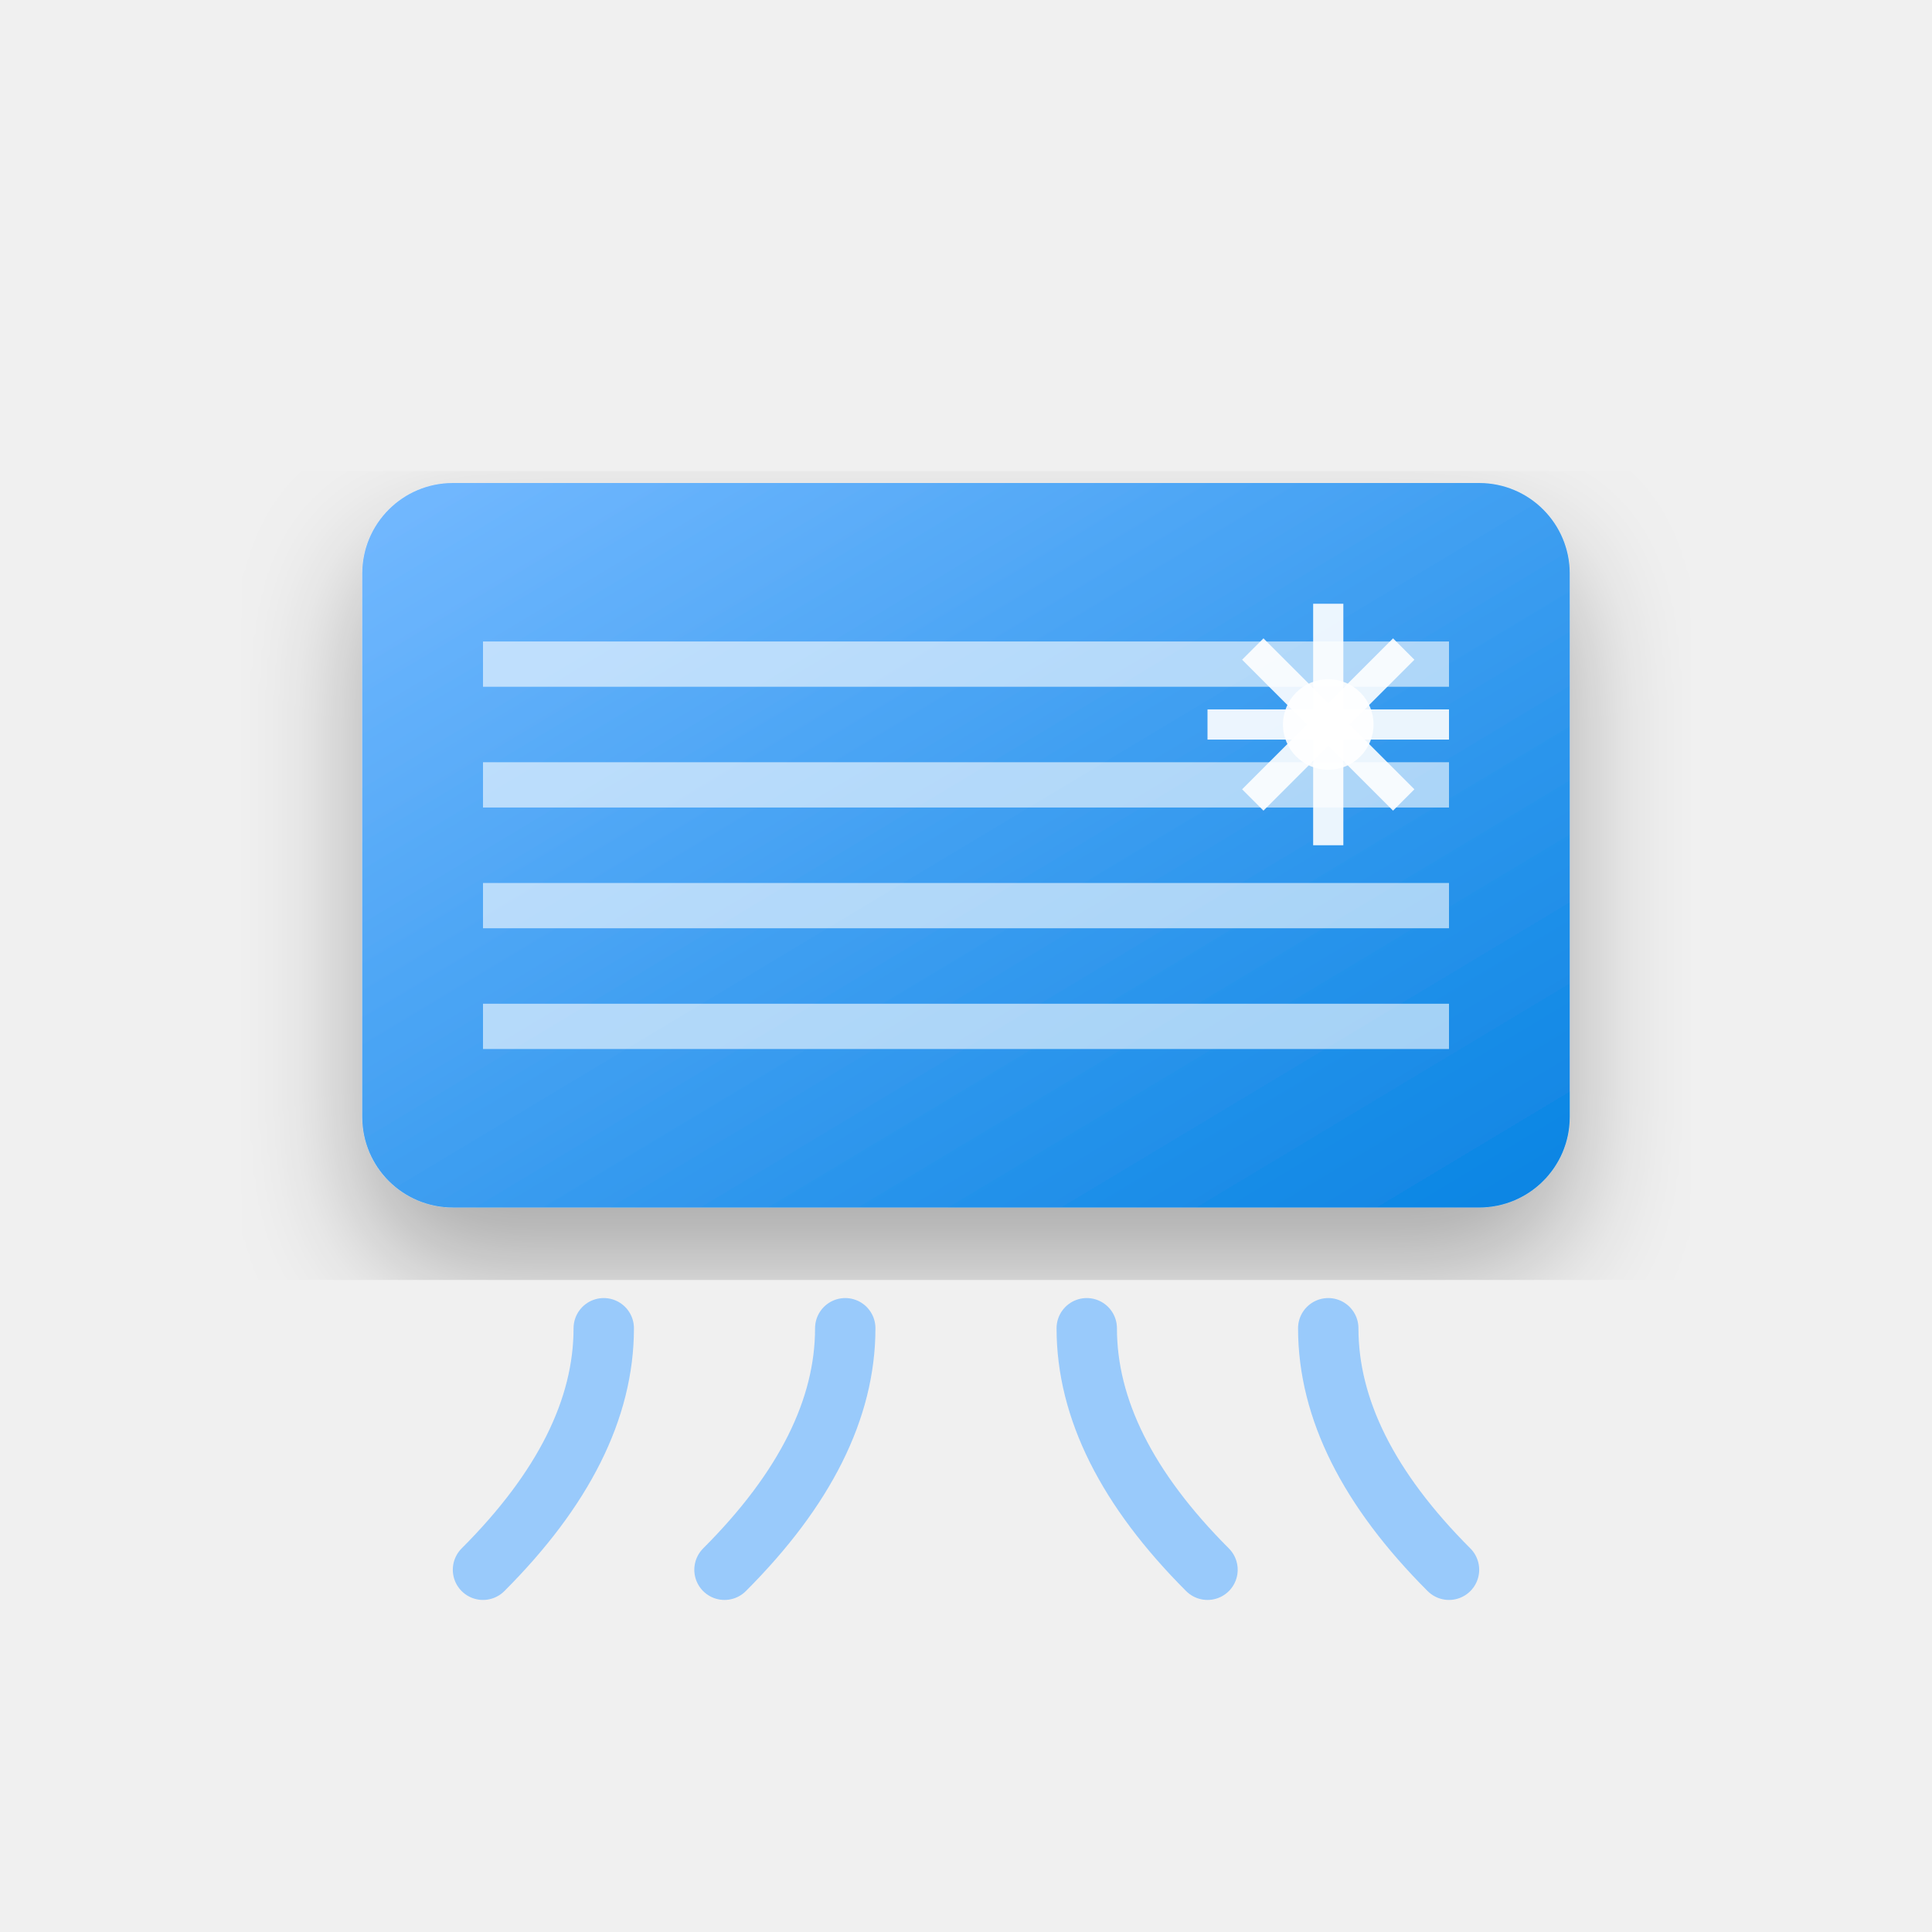
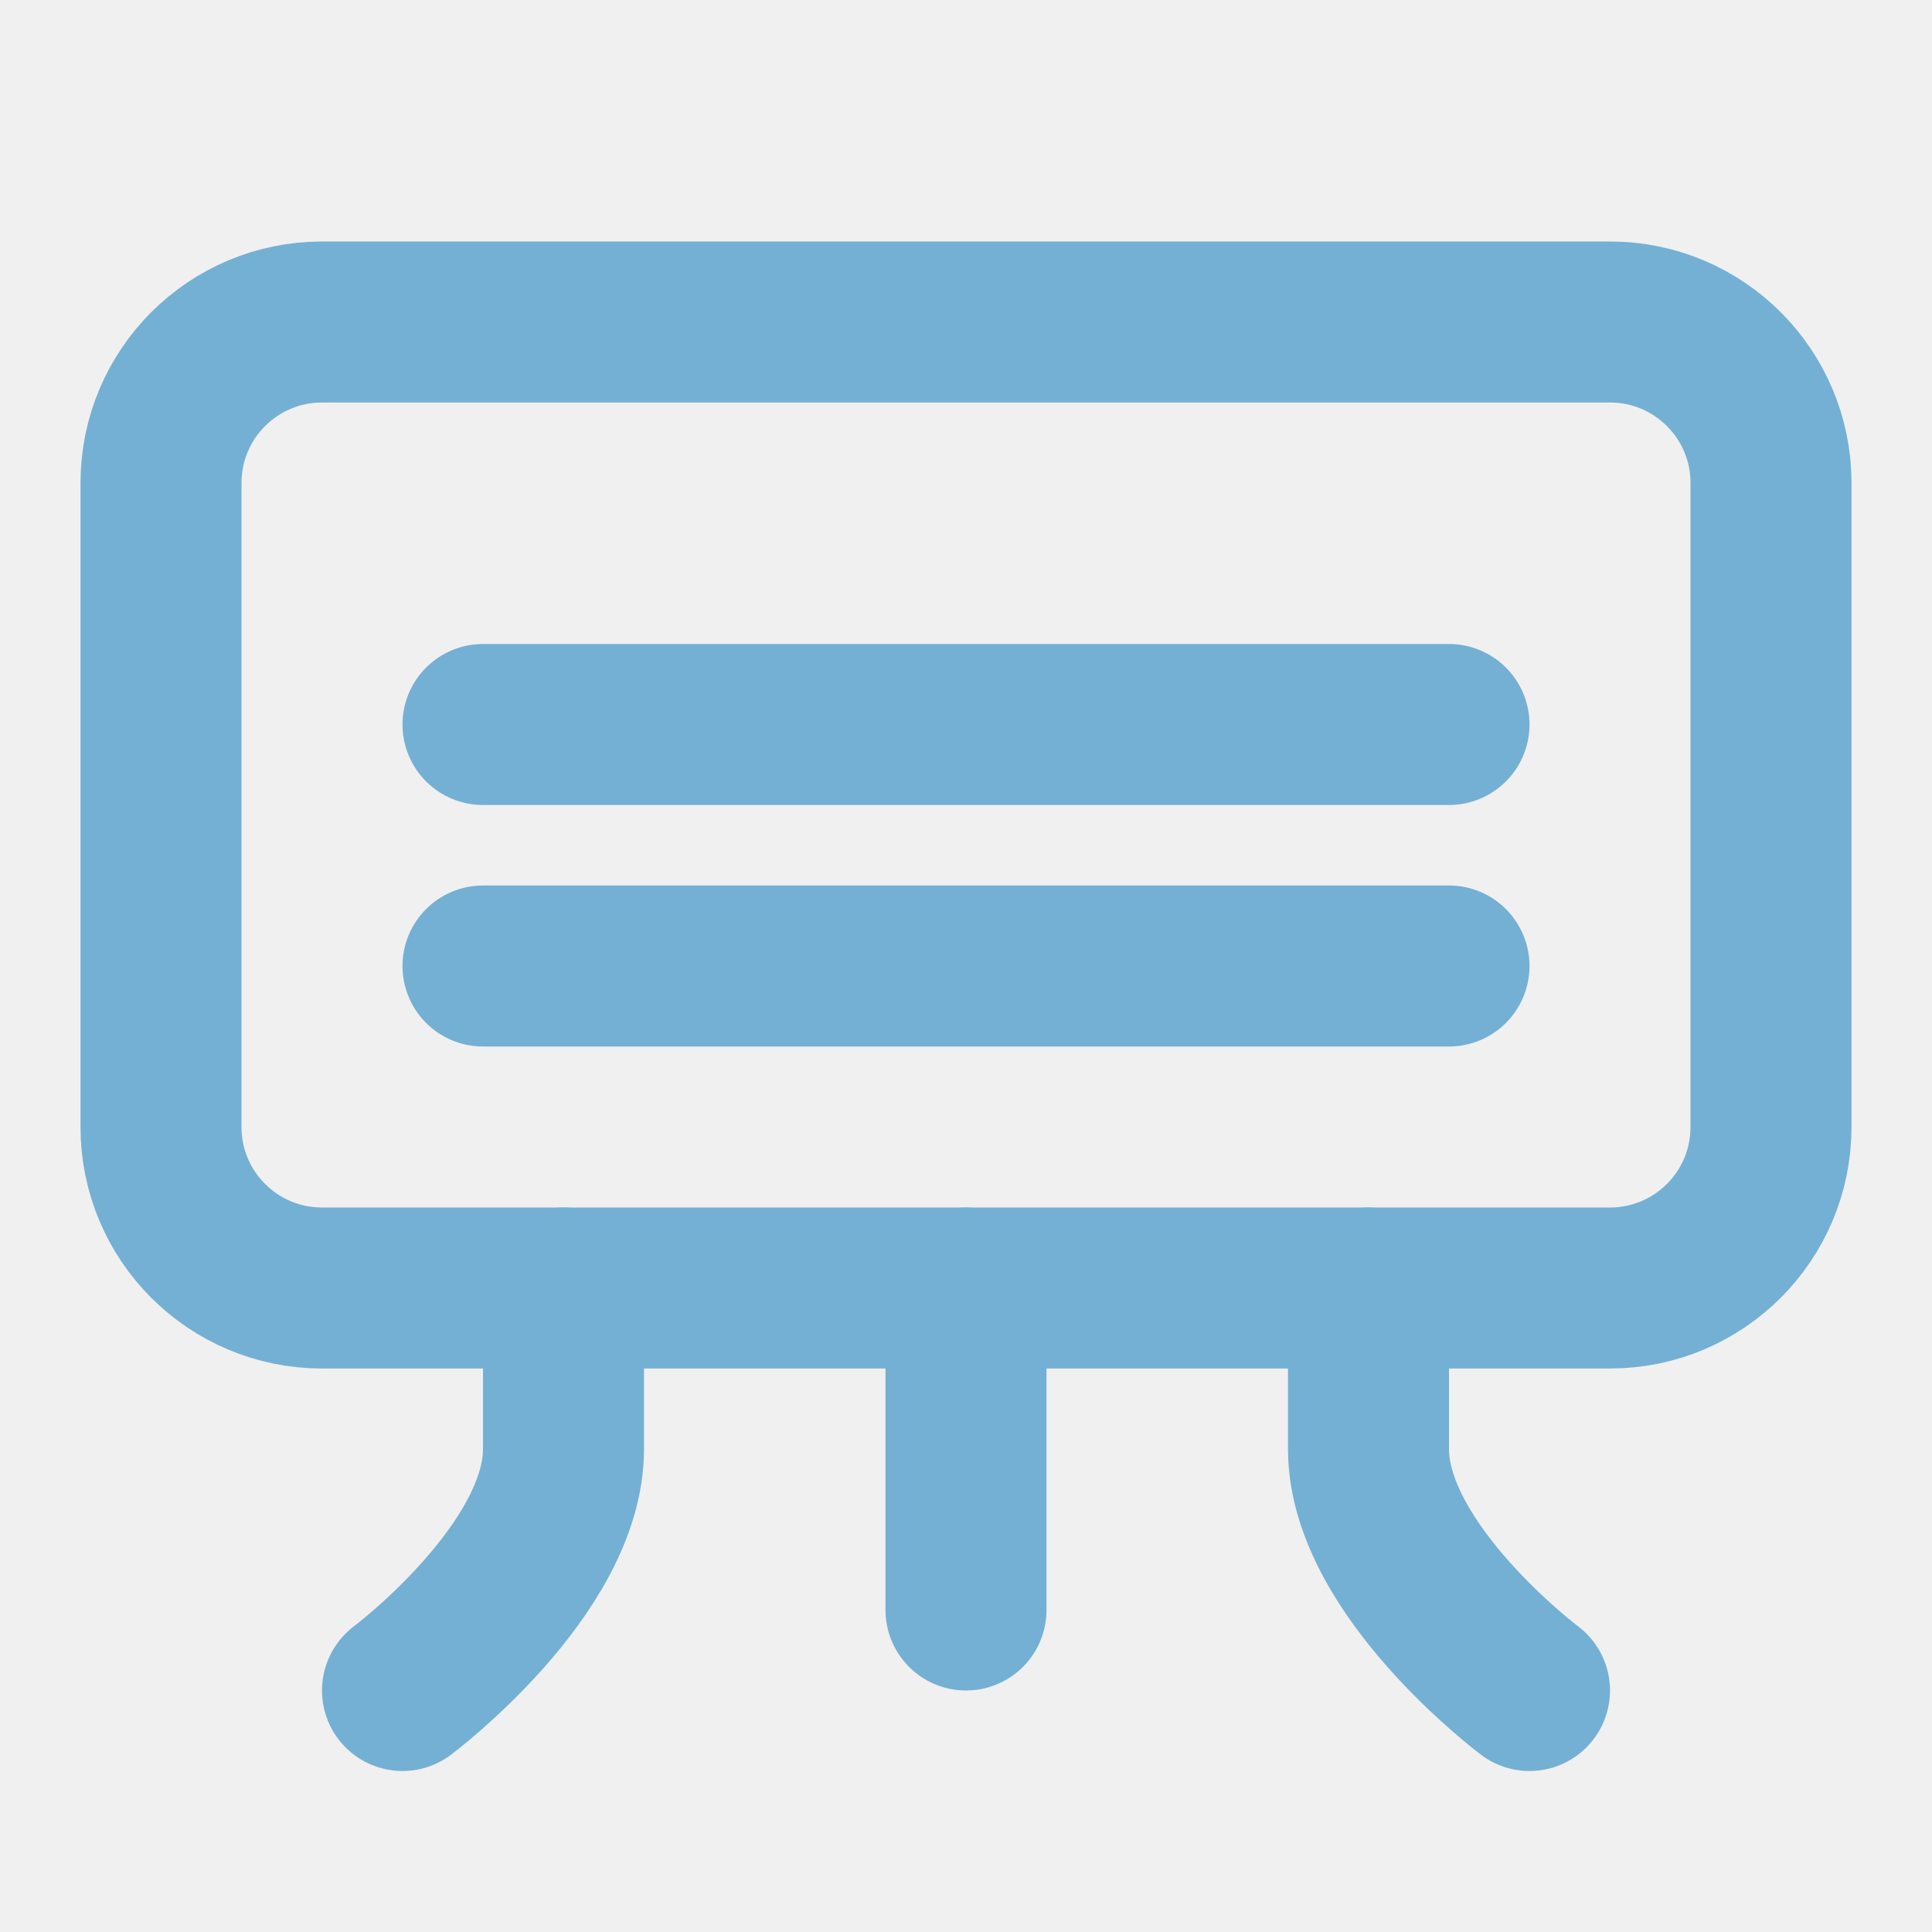
- <svg xmlns="http://www.w3.org/2000/svg" viewBox="0 0 64 64" width="64" height="64">
-   <defs>
-     <linearGradient id="acGrad" x1="0%" y1="0%" x2="100%" y2="100%">
-       <stop offset="0%" style="stop-color:#74b9ff;stop-opacity:1" />
-       <stop offset="100%" style="stop-color:#0984e3;stop-opacity:1" />
-     </linearGradient>
-     <filter id="shadow">
-       <feDropShadow dx="0" dy="2" stdDeviation="2" flood-color="#000" flood-opacity="0.3" />
-     </filter>
-   </defs>
-   <rect x="12" y="16" width="40" height="24" rx="3" fill="url(#acGrad)" filter="url(#shadow)" />
-   <line x1="16" y1="22" x2="48" y2="22" stroke="#ffffff" stroke-width="1.5" opacity="0.6" />
-   <line x1="16" y1="26" x2="48" y2="26" stroke="#ffffff" stroke-width="1.5" opacity="0.6" />
-   <line x1="16" y1="30" x2="48" y2="30" stroke="#ffffff" stroke-width="1.5" opacity="0.6" />
-   <line x1="16" y1="34" x2="48" y2="34" stroke="#ffffff" stroke-width="1.5" opacity="0.6" />
-   <path d="M 20 44 Q 20 48, 16 52" stroke="#74b9ff" stroke-width="2" stroke-linecap="round" fill="none" opacity="0.7" />
-   <path d="M 28 44 Q 28 48, 24 52" stroke="#74b9ff" stroke-width="2" stroke-linecap="round" fill="none" opacity="0.7" />
-   <path d="M 36 44 Q 36 48, 40 52" stroke="#74b9ff" stroke-width="2" stroke-linecap="round" fill="none" opacity="0.7" />
-   <path d="M 44 44 Q 44 48, 48 52" stroke="#74b9ff" stroke-width="2" stroke-linecap="round" fill="none" opacity="0.7" />
-   <circle cx="44" cy="24" r="1.5" fill="#ffffff" opacity="0.9" />
-   <line x1="44" y1="20" x2="44" y2="28" stroke="#ffffff" stroke-width="1" opacity="0.9" />
-   <line x1="40" y1="24" x2="48" y2="24" stroke="#ffffff" stroke-width="1" opacity="0.9" />
-   <line x1="41.5" y1="21.5" x2="46.5" y2="26.5" stroke="#ffffff" stroke-width="1" opacity="0.9" />
-   <line x1="41.5" y1="26.5" x2="46.5" y2="21.5" stroke="#ffffff" stroke-width="1" opacity="0.9" />
+ <svg xmlns="http://www.w3.org/2000/svg" viewBox="0 0 24 24" width="24" height="24" fill="none" stroke="#74b0d4" stroke-width="2" stroke-linecap="round" stroke-linejoin="round">
+   <rect x="2" y="4" width="20" height="12" rx="2" />
+   <path d="M6 12h12" />
+   <path d="M6 9h12" />
+   <path d="M7 16v2c0 1.5-2 3-2 3" />
+   <path d="M12 16v4" />
+   <path d="M17 16v2c0 1.5 2 3 2 3" />
</svg>
